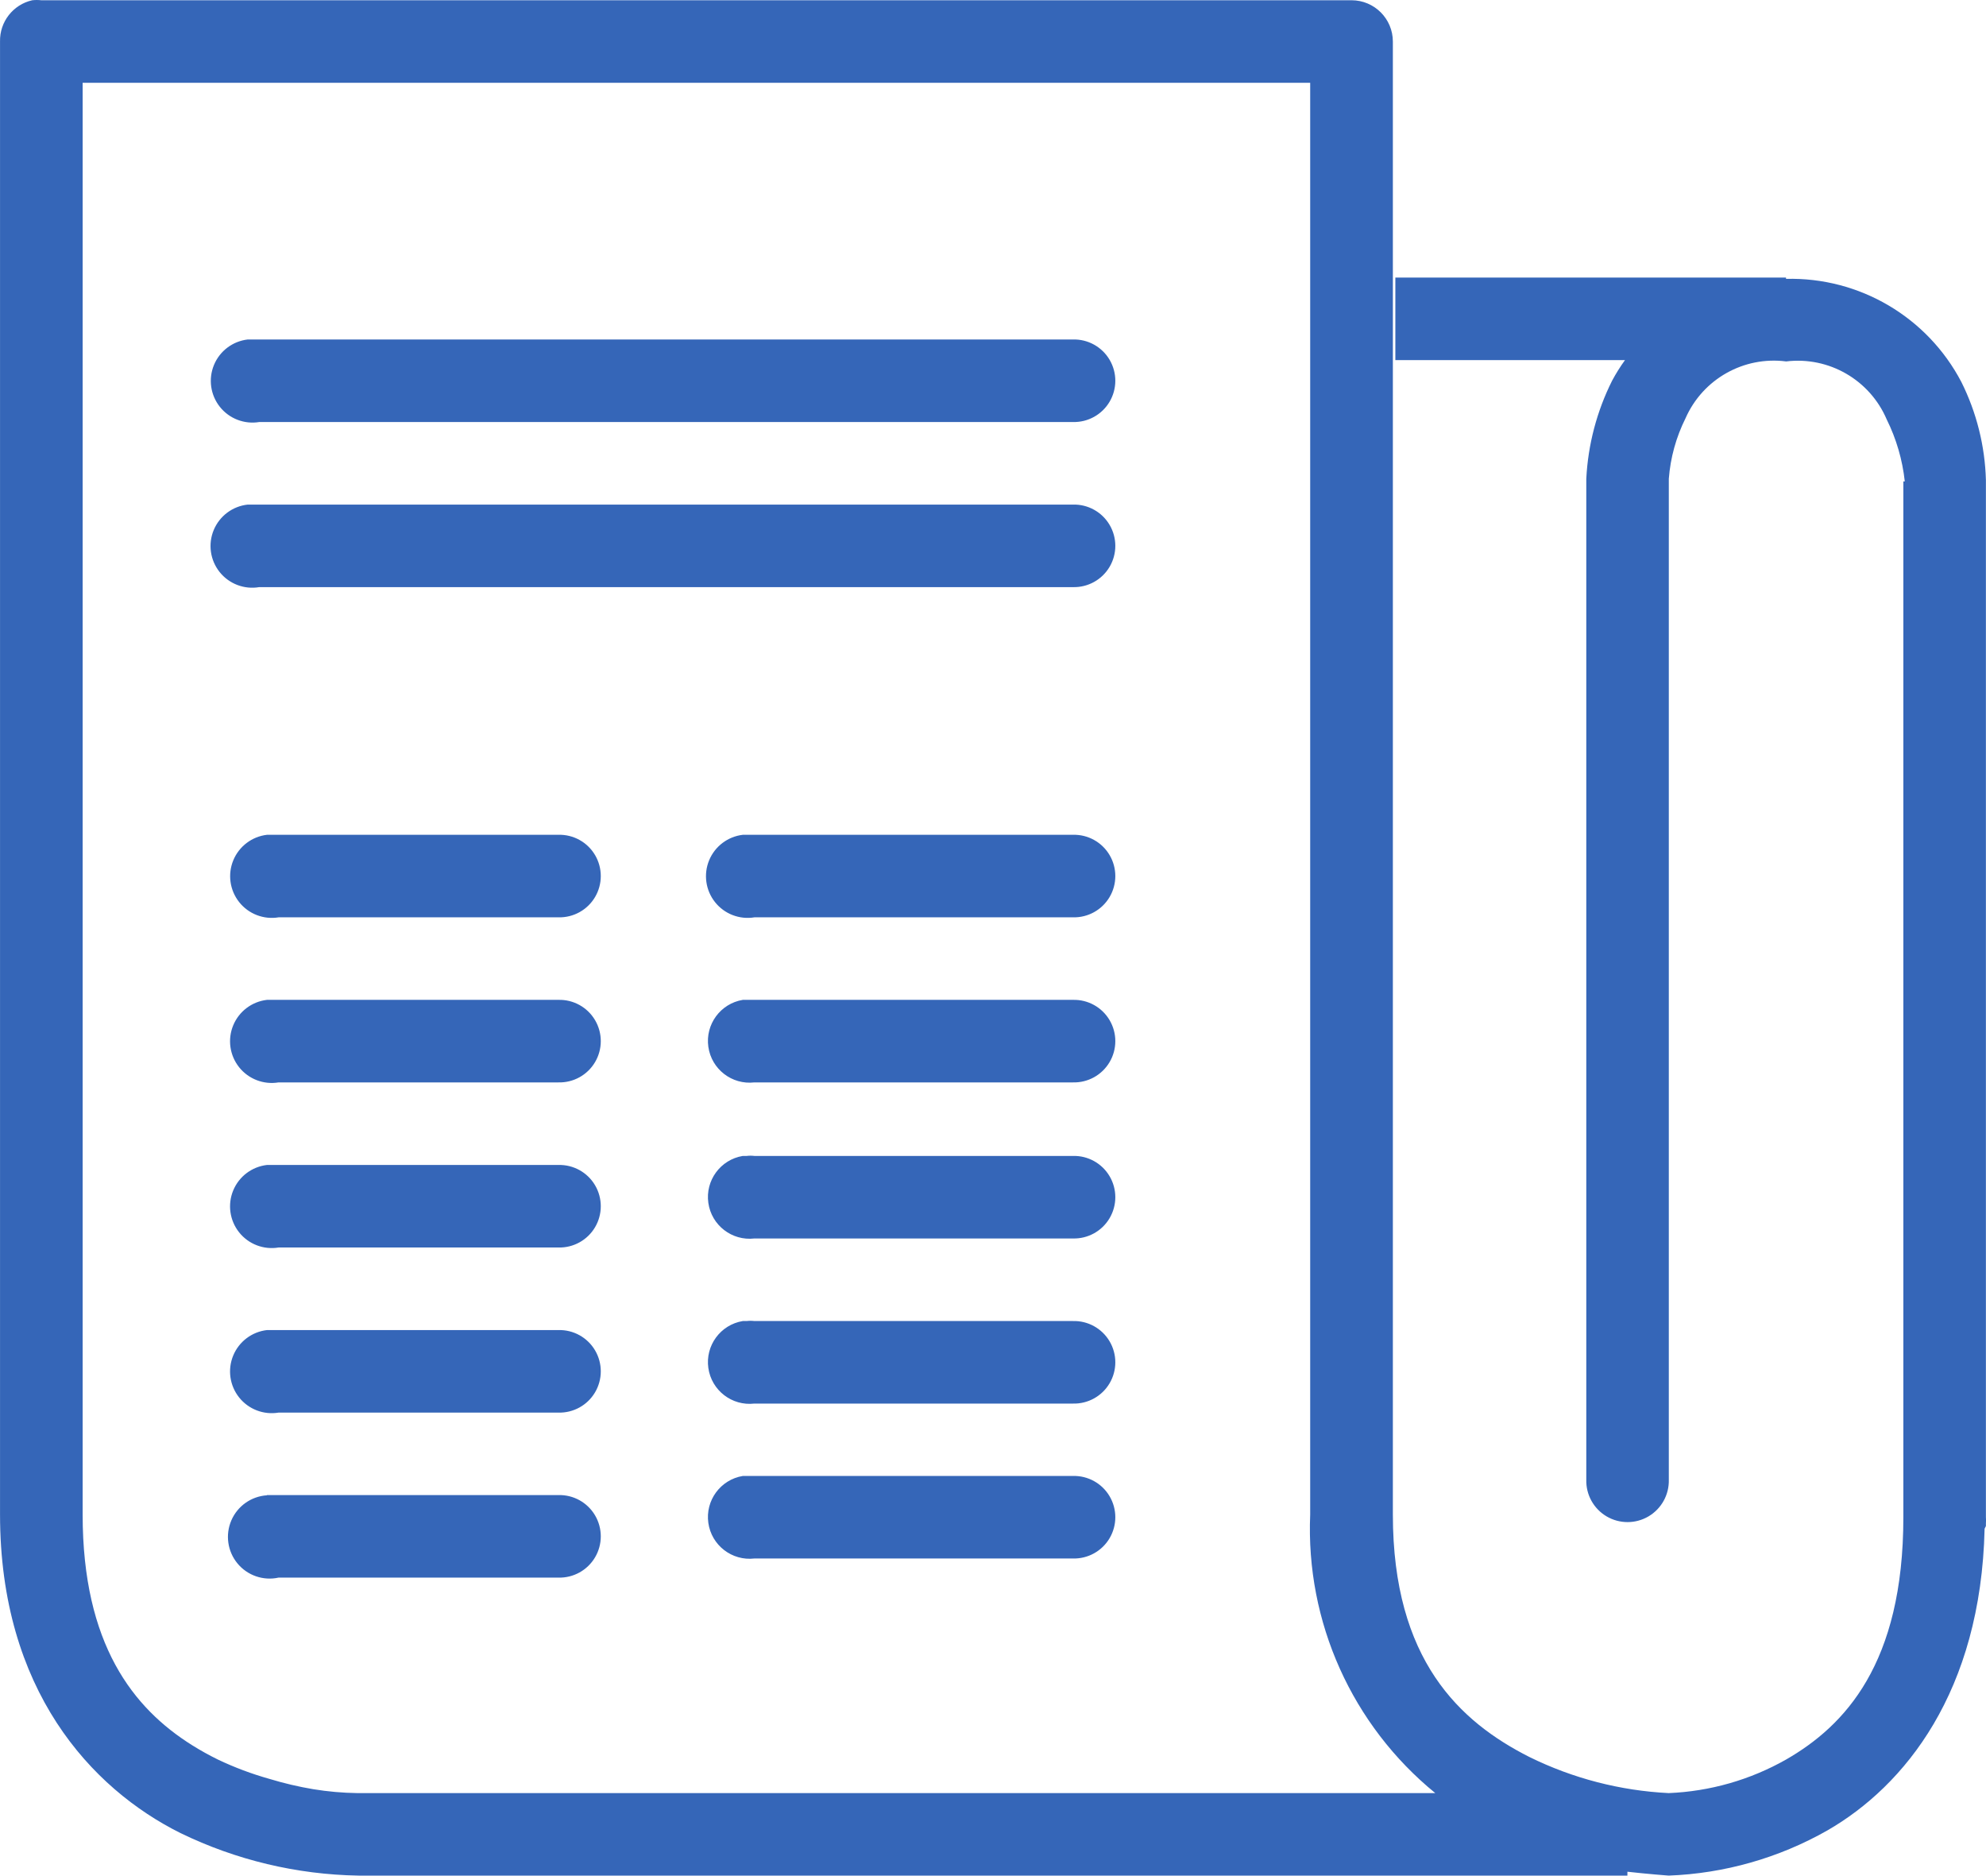
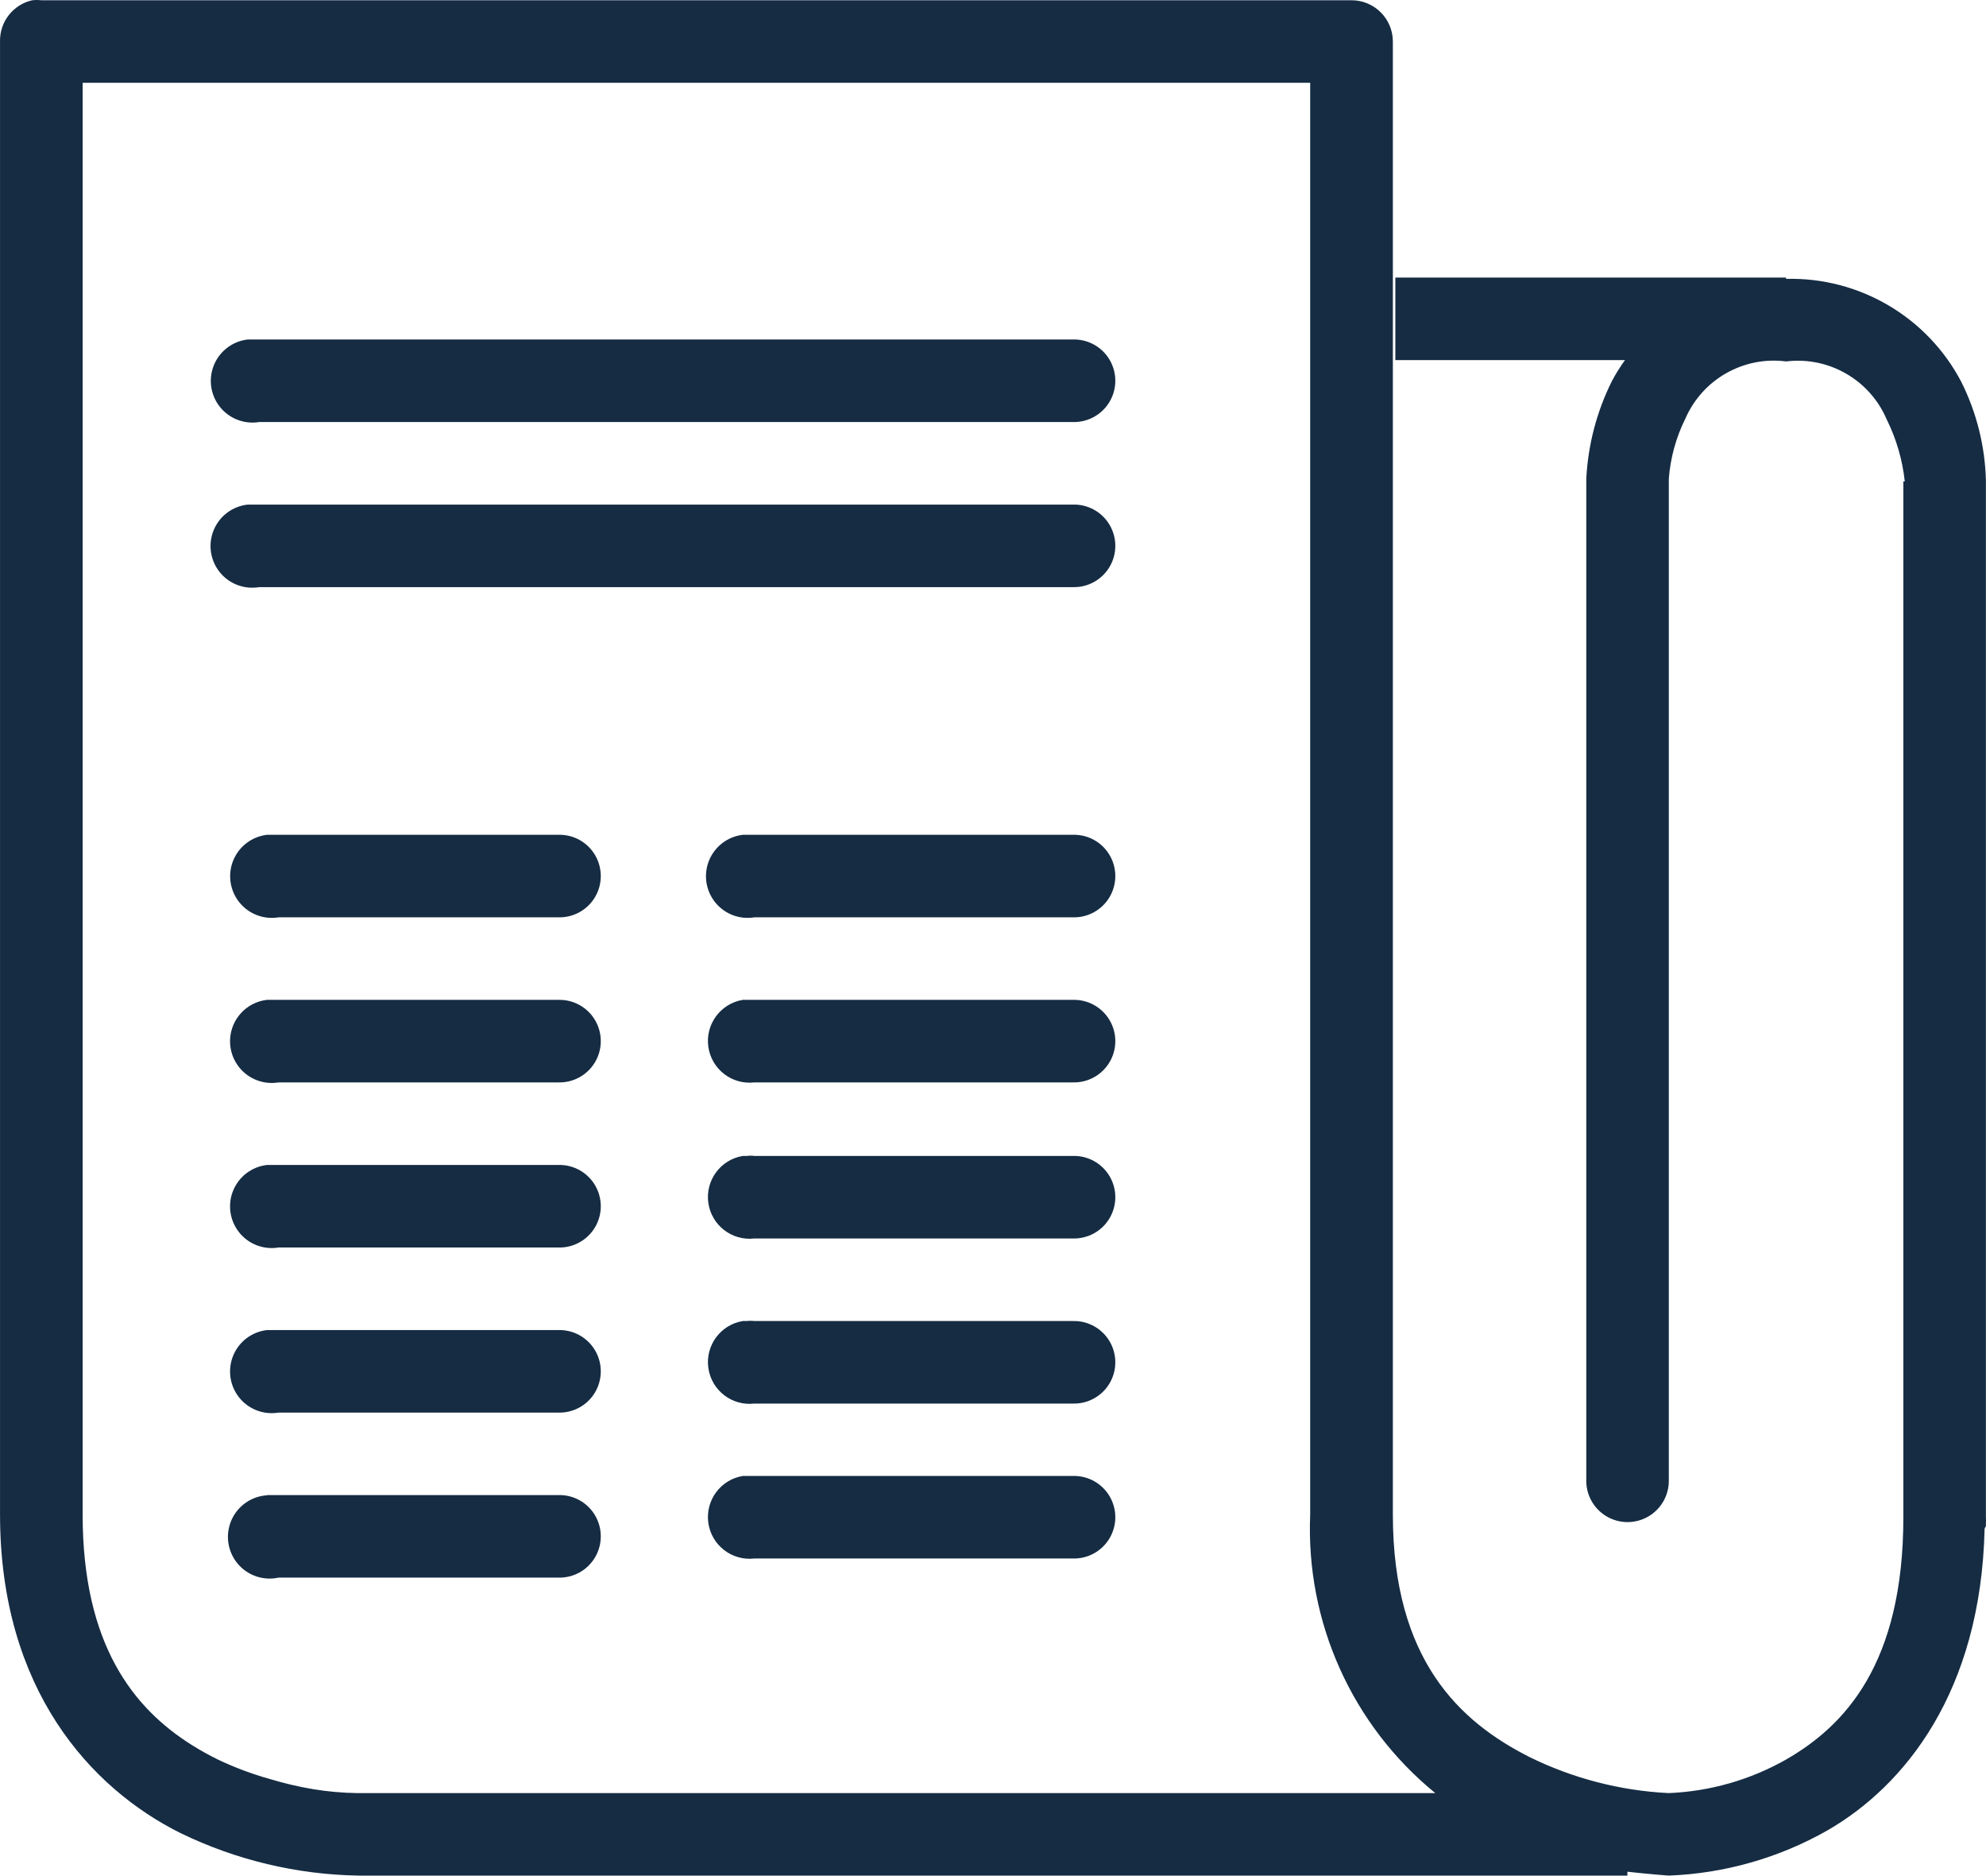
<svg xmlns="http://www.w3.org/2000/svg" width="63.996" height="60.426" viewBox="0 0 63.996 60.426">
  <defs>
-     <style>.a{fill:#3566b8;}</style>
+     <style>.a{fill:#152c43;}</style>
  </defs>
  <path class="a" d="M1.976,2.783A1.332,1.332,0,0,0,.938,4.113V51.567c0,5.646,2.935,8.83,5.817,10.264A13.646,13.646,0,0,0,12.489,63.2H53.378v-.125c.639.073,1.33.125,1.33.125a11.214,11.214,0,0,0,5.111-1.454c2.493-1.434,4.95-4.467,5.069-9.723a.62.62,0,0,0,.042-.083v-.083a1.387,1.387,0,0,0,0-.208V18.241a7.536,7.536,0,0,0-.79-3.158,6.2,6.2,0,0,0-5.651-3.324v-.042H45.9v2.659h7.4a5.819,5.819,0,0,0-.416.665,7.952,7.952,0,0,0-.831,3.158V50.445a1.33,1.33,0,1,0,2.659,0V18.2a5.267,5.267,0,0,1,.54-1.953,3.108,3.108,0,0,1,3.241-1.828,3.113,3.113,0,0,1,3.241,1.87,5.924,5.924,0,0,1,.582,1.995H62.27V51.65c0,4.732-1.891,6.726-3.781,7.812a8.366,8.366,0,0,1-3.781,1.08,11.439,11.439,0,0,1-4.488-1.163c-2.239-1.132-4.4-3.122-4.4-7.812V4.113a1.332,1.332,0,0,0-1.33-1.33H2.267A1.361,1.361,0,0,0,1.976,2.783ZM3.6,5.443H43.156V51.567a10.98,10.98,0,0,0,4.031,8.975H12.448a9.677,9.677,0,0,1-1.413-.125,11.264,11.264,0,0,1-1.413-.332,10.418,10.418,0,0,1-1.662-.623A9.286,9.286,0,0,1,7.129,59C5.228,57.81,3.6,55.748,3.6,51.567Zm5.319,8.269a1.343,1.343,0,1,0,.374,2.659H35.51a1.33,1.33,0,1,0,0-2.659H8.916Zm0,5.319A1.343,1.343,0,1,0,9.29,21.69H35.51a1.33,1.33,0,1,0,0-2.659H8.916Zm.623,10.638a1.343,1.343,0,1,0,.374,2.659H18.93a1.33,1.33,0,1,0,0-2.659H9.539Zm15.333,0a1.343,1.343,0,1,0,.374,2.659H35.51a1.33,1.33,0,1,0,0-2.659H24.872ZM9.539,34.987a1.343,1.343,0,1,0,.374,2.659H18.93a1.33,1.33,0,1,0,0-2.659H9.539Zm15.333,0a1.343,1.343,0,0,0,.374,2.659H35.51a1.33,1.33,0,1,0,0-2.659H24.872Zm0,5.028a1.343,1.343,0,0,0,.374,2.659H35.51a1.33,1.33,0,1,0,0-2.659H25.246a1,1,0,0,0-.249,0Zm-15.333.291a1.343,1.343,0,1,0,.374,2.659H18.93a1.33,1.33,0,1,0,0-2.659H9.539Zm15.333,5.028a1.343,1.343,0,0,0,.374,2.659H35.51a1.33,1.33,0,1,0,0-2.659H25.246a1,1,0,0,0-.249,0Zm-15.333.291a1.343,1.343,0,1,0,.374,2.659H18.93a1.33,1.33,0,1,0,0-2.659H9.539Zm15.333,4.7a1.343,1.343,0,0,0,.374,2.659H35.51a1.33,1.33,0,1,0,0-2.659H24.872Zm-15.333.623A1.343,1.343,0,1,0,9.913,53.6H18.93a1.33,1.33,0,1,0,0-2.659H9.539Z" transform="translate(-0.937 -2.775)" />
</svg>
